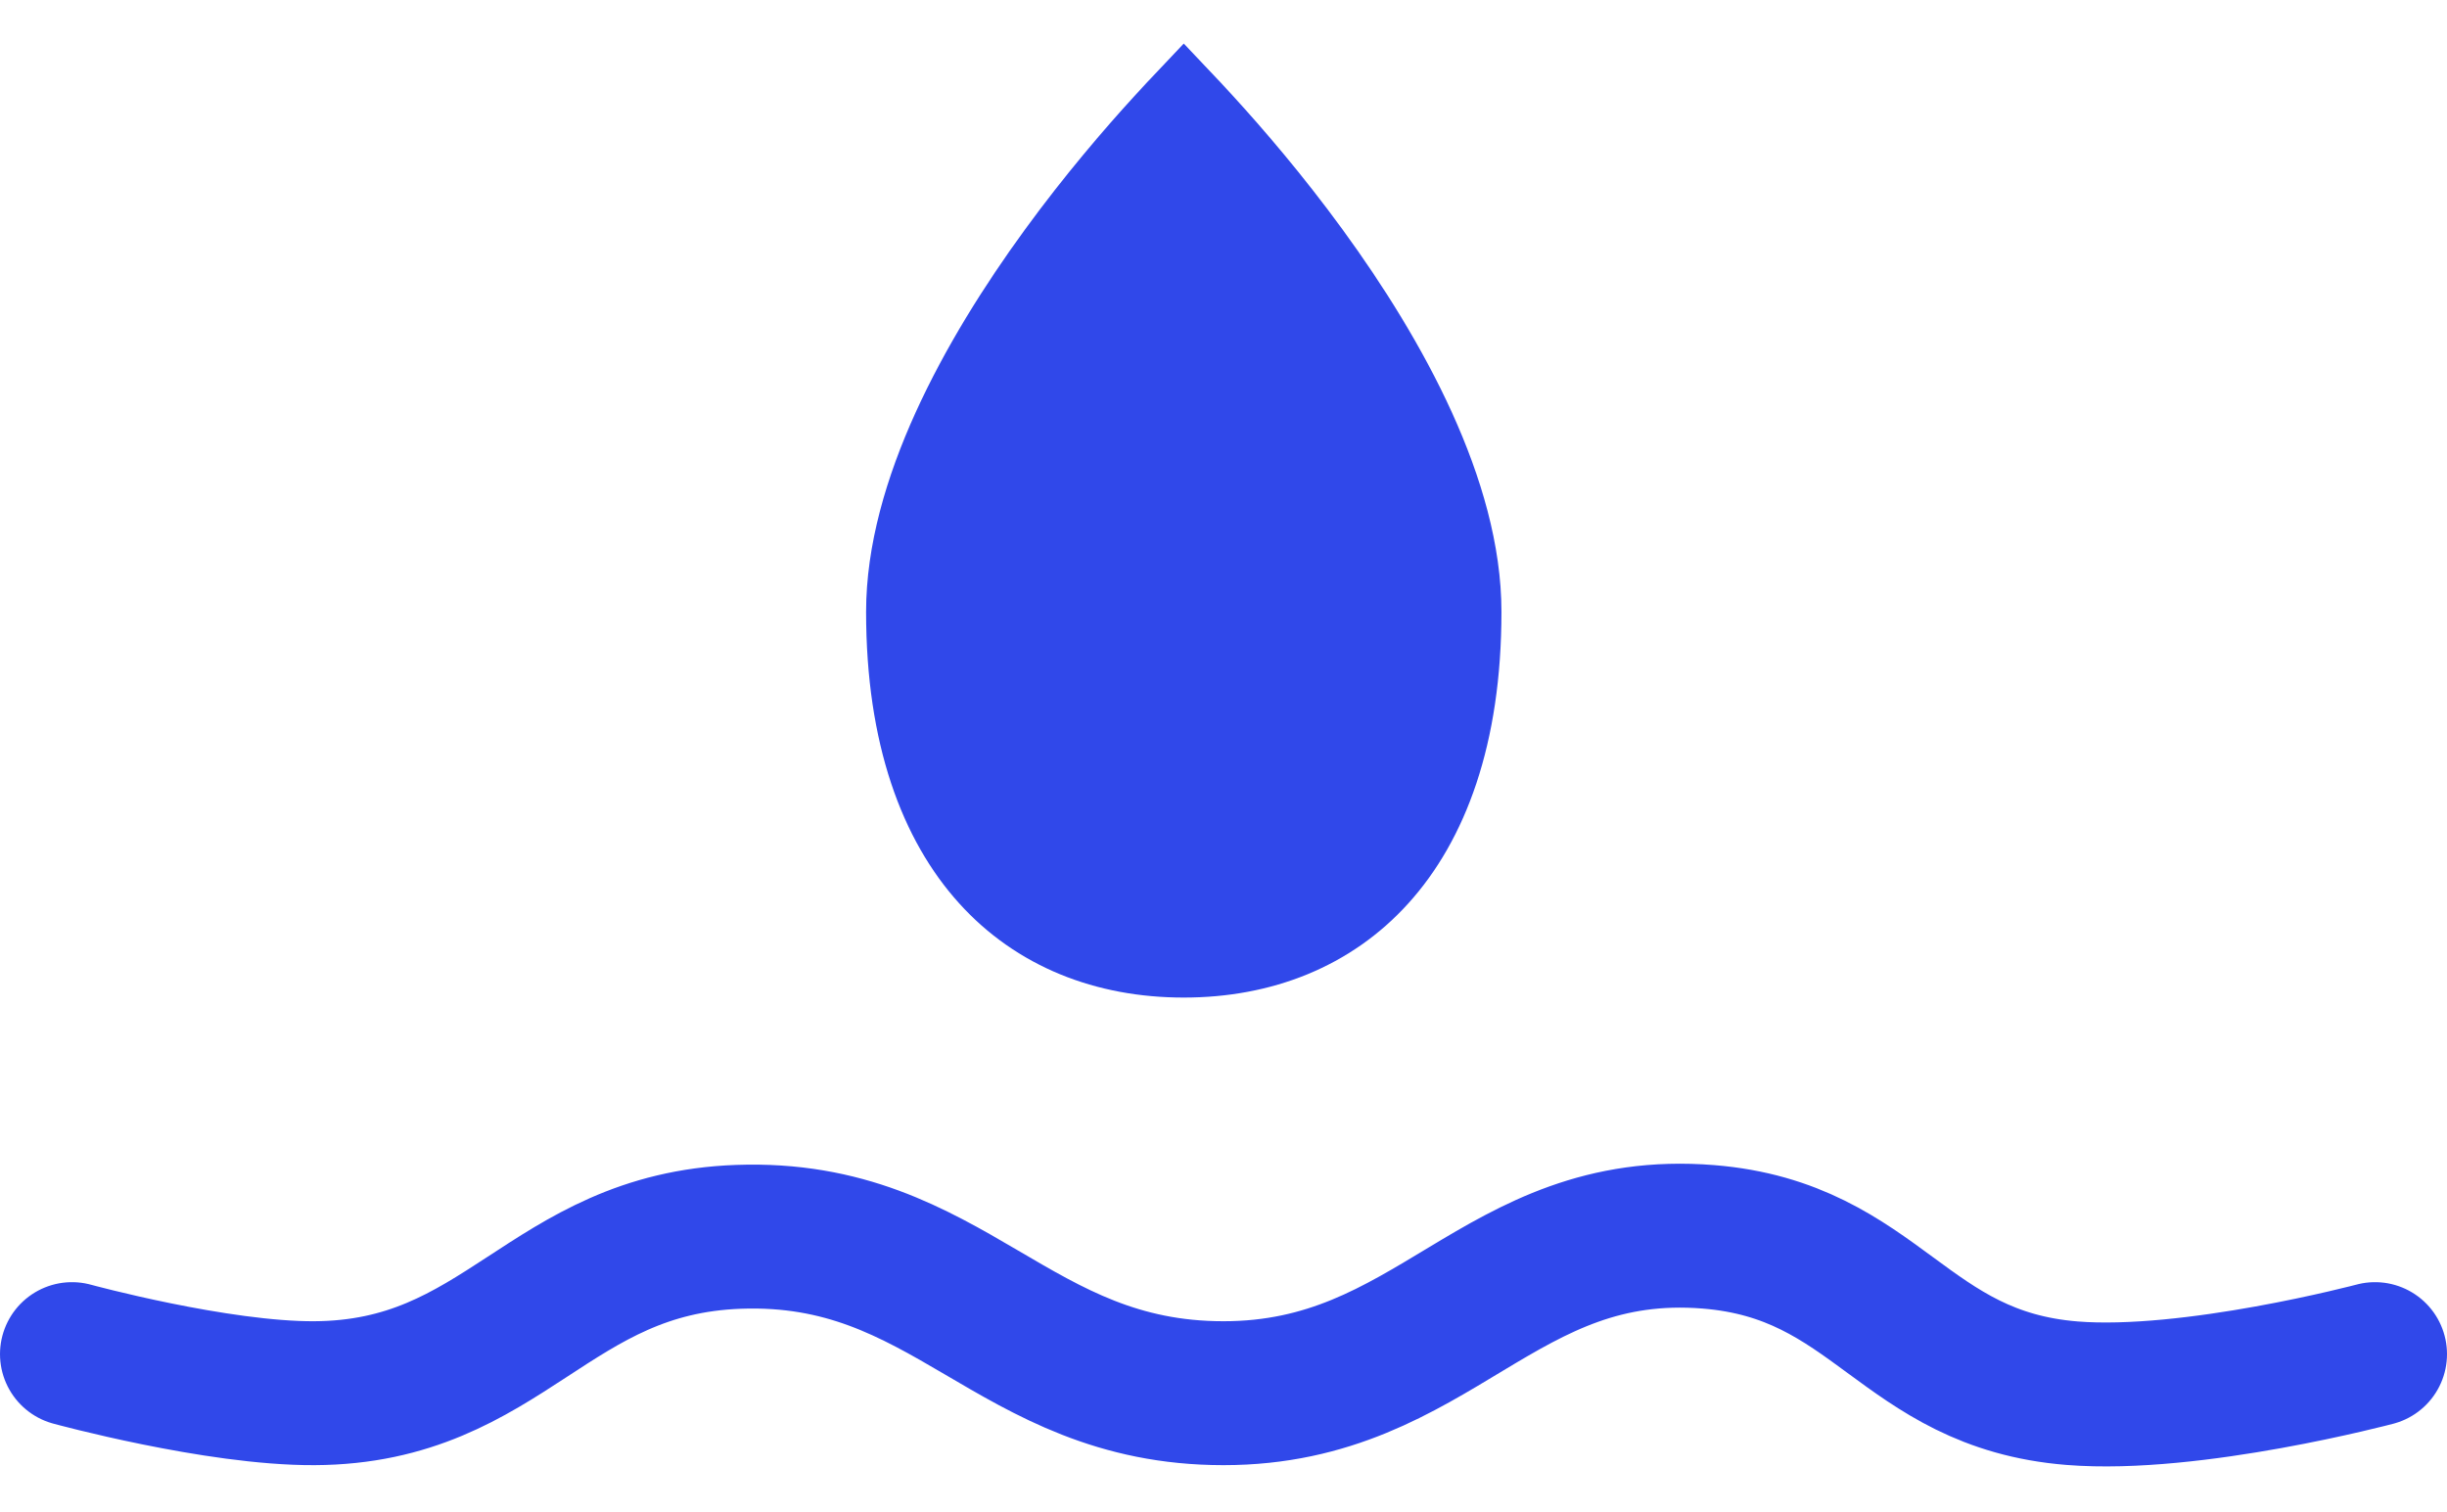
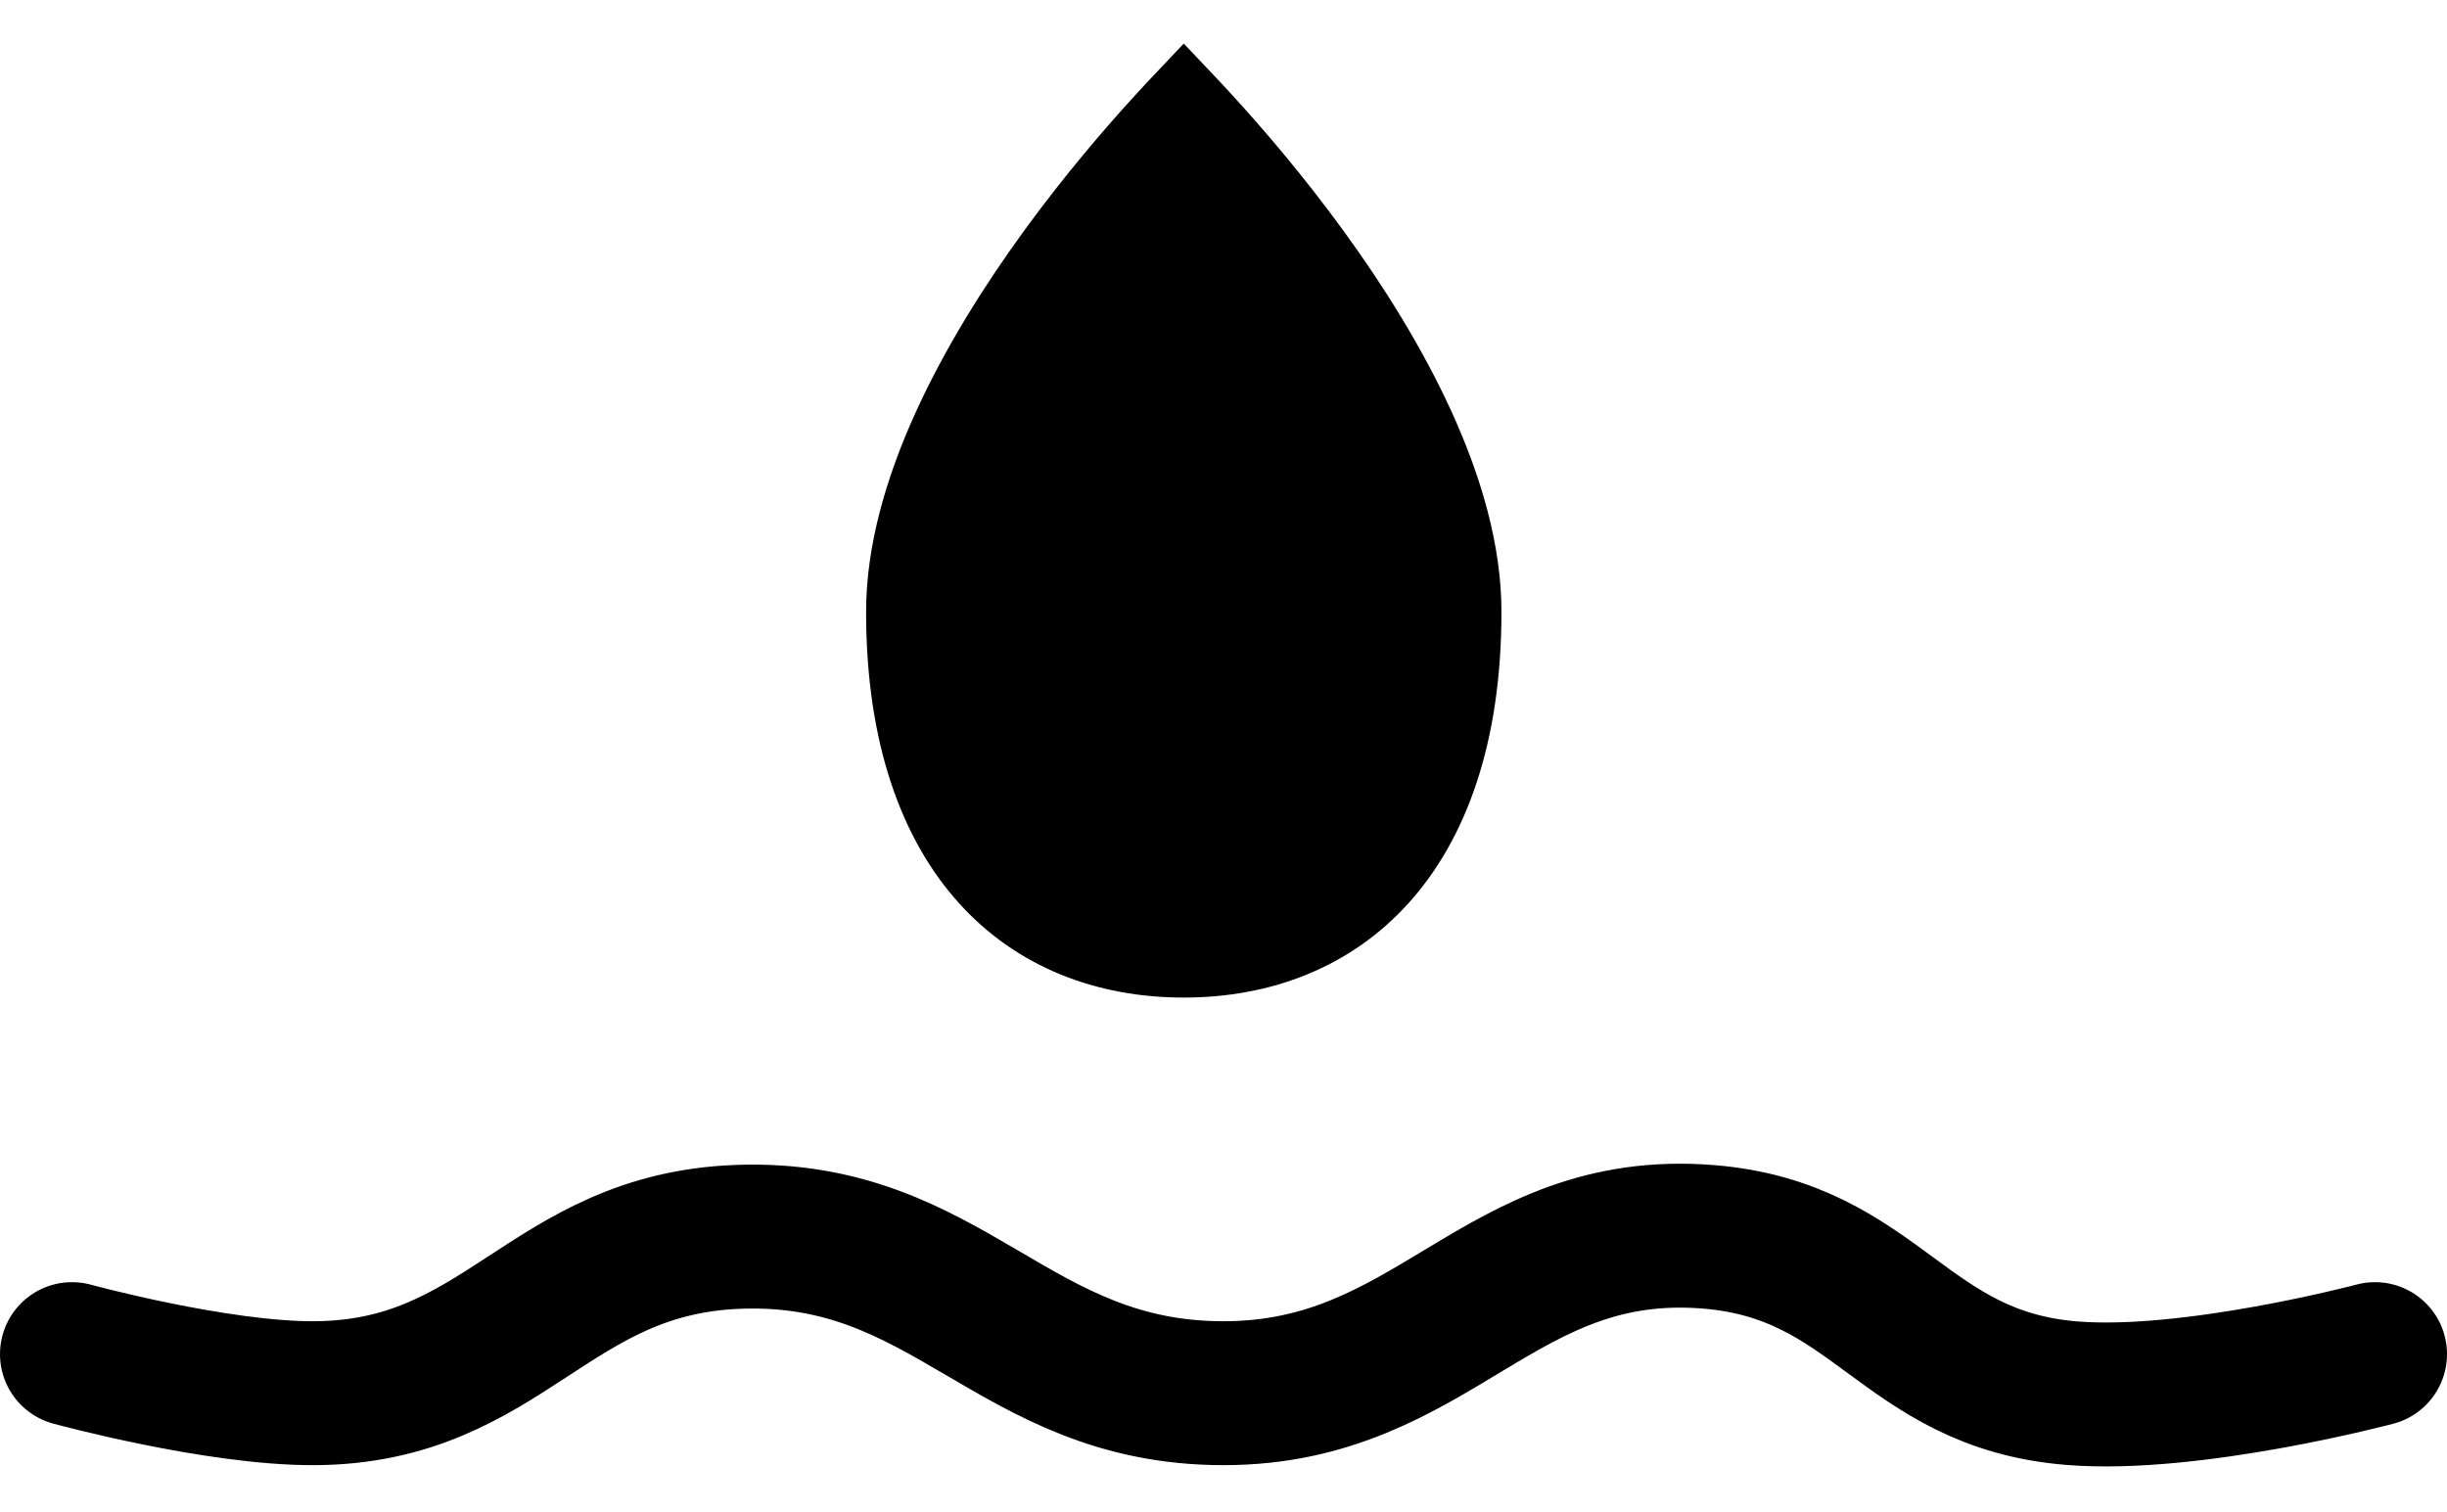
<svg xmlns="http://www.w3.org/2000/svg" width="34" height="21" viewBox="0 0 34 21" fill="none">
-   <path d="M20.362 8.503C20.362 10.243 19.892 11.451 19.198 12.218C18.508 12.982 17.547 13.363 16.448 13.363C15.349 13.363 14.388 12.982 13.698 12.218C13.004 11.451 12.534 10.243 12.534 8.503C12.534 6.845 13.55 4.987 14.645 3.485C15.183 2.747 15.723 2.119 16.128 1.676C16.248 1.544 16.356 1.429 16.448 1.332C16.54 1.429 16.648 1.544 16.768 1.676C17.173 2.119 17.713 2.747 18.251 3.485C19.346 4.987 20.362 6.845 20.362 8.503Z" fill="#3048EA" stroke="#3048EA" />
-   <path d="M1 18.818C1 18.818 3.013 19.368 4.368 19.361C7.02 19.348 7.616 17.283 10.263 17.188C13.2 17.083 14.059 19.361 17 19.361C19.941 19.361 20.818 16.953 23.737 17.188C26.09 17.378 26.436 19.171 28.79 19.361C30.453 19.495 33 18.818 33 18.818" stroke="#3048EA" stroke-width="2" stroke-linecap="round" stroke-linejoin="round" />
+   <path d="M20.362 8.503C20.362 10.243 19.892 11.451 19.198 12.218C18.508 12.982 17.547 13.363 16.448 13.363C15.349 13.363 14.388 12.982 13.698 12.218C13.004 11.451 12.534 10.243 12.534 8.503C12.534 6.845 13.55 4.987 14.645 3.485C15.183 2.747 15.723 2.119 16.128 1.676C16.248 1.544 16.356 1.429 16.448 1.332C16.54 1.429 16.648 1.544 16.768 1.676C17.173 2.119 17.713 2.747 18.251 3.485C19.346 4.987 20.362 6.845 20.362 8.503Z" fill="currentColor" stroke="currentColor" />
+   <path d="M1 18.818C1 18.818 3.013 19.368 4.368 19.361C7.02 19.348 7.616 17.283 10.263 17.188C13.2 17.083 14.059 19.361 17 19.361C19.941 19.361 20.818 16.953 23.737 17.188C26.09 17.378 26.436 19.171 28.79 19.361C30.453 19.495 33 18.818 33 18.818" stroke="currentColor" stroke-width="2" stroke-linecap="round" stroke-linejoin="round" />
</svg>
